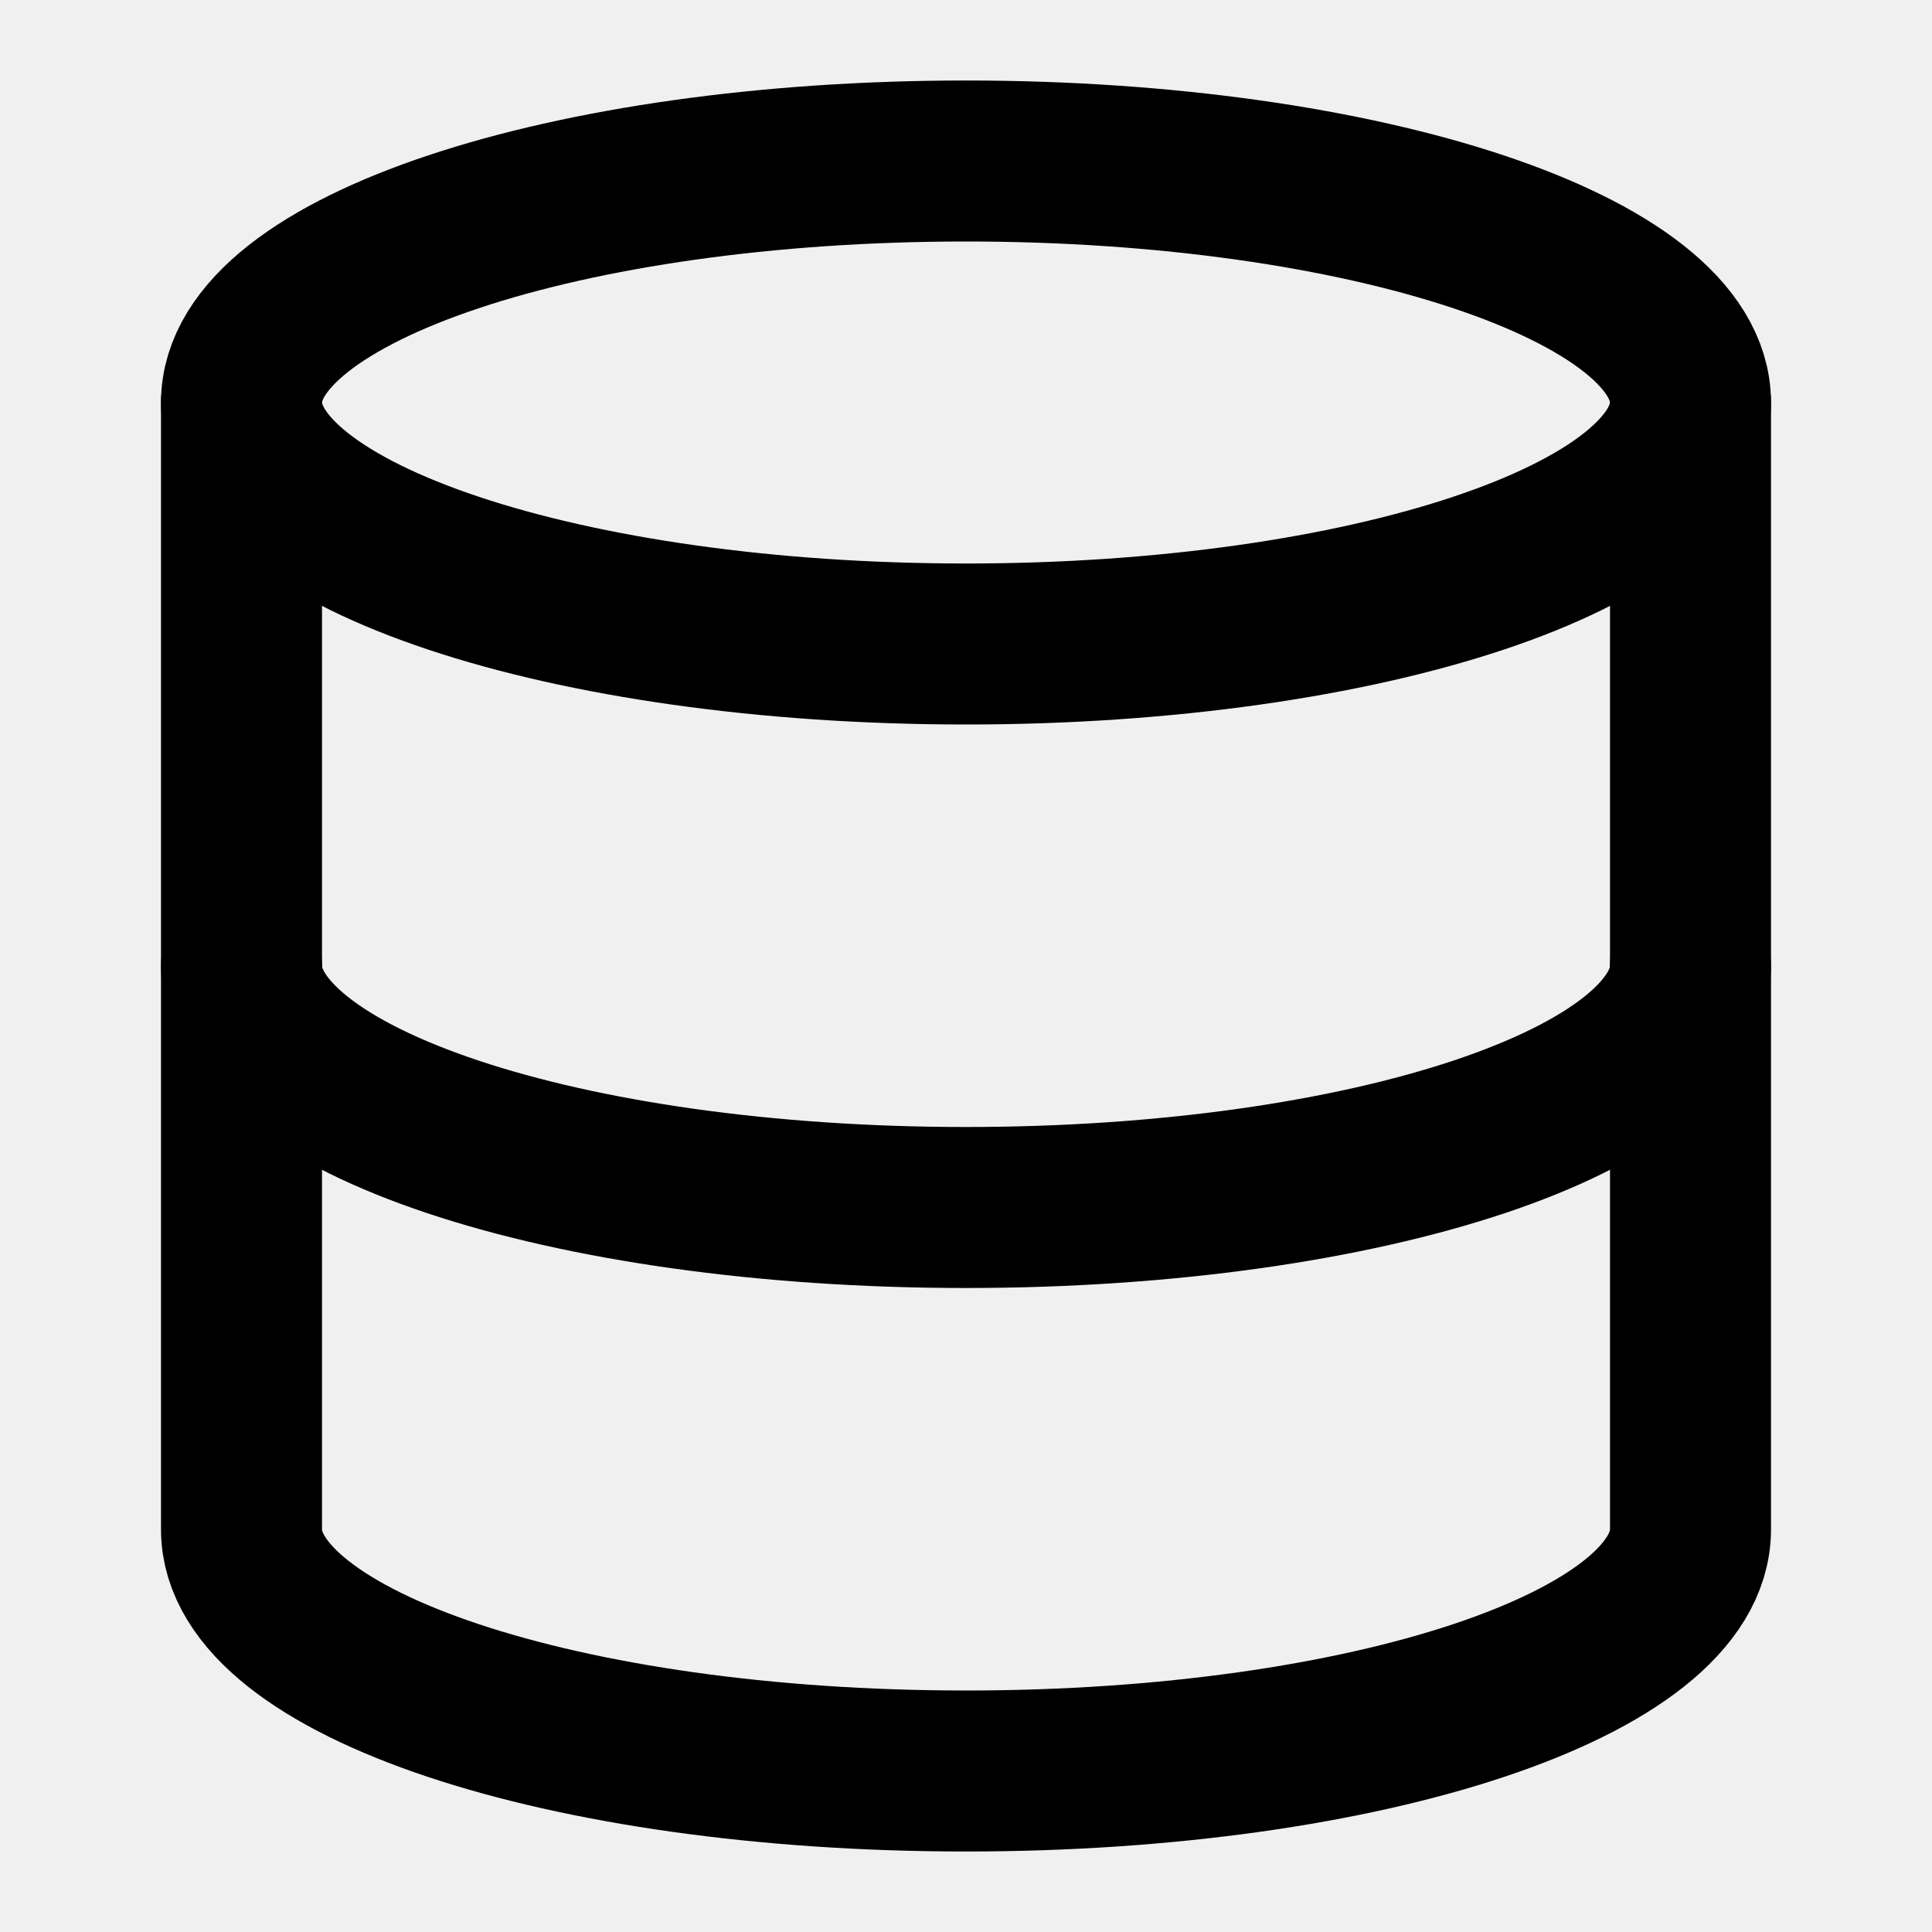
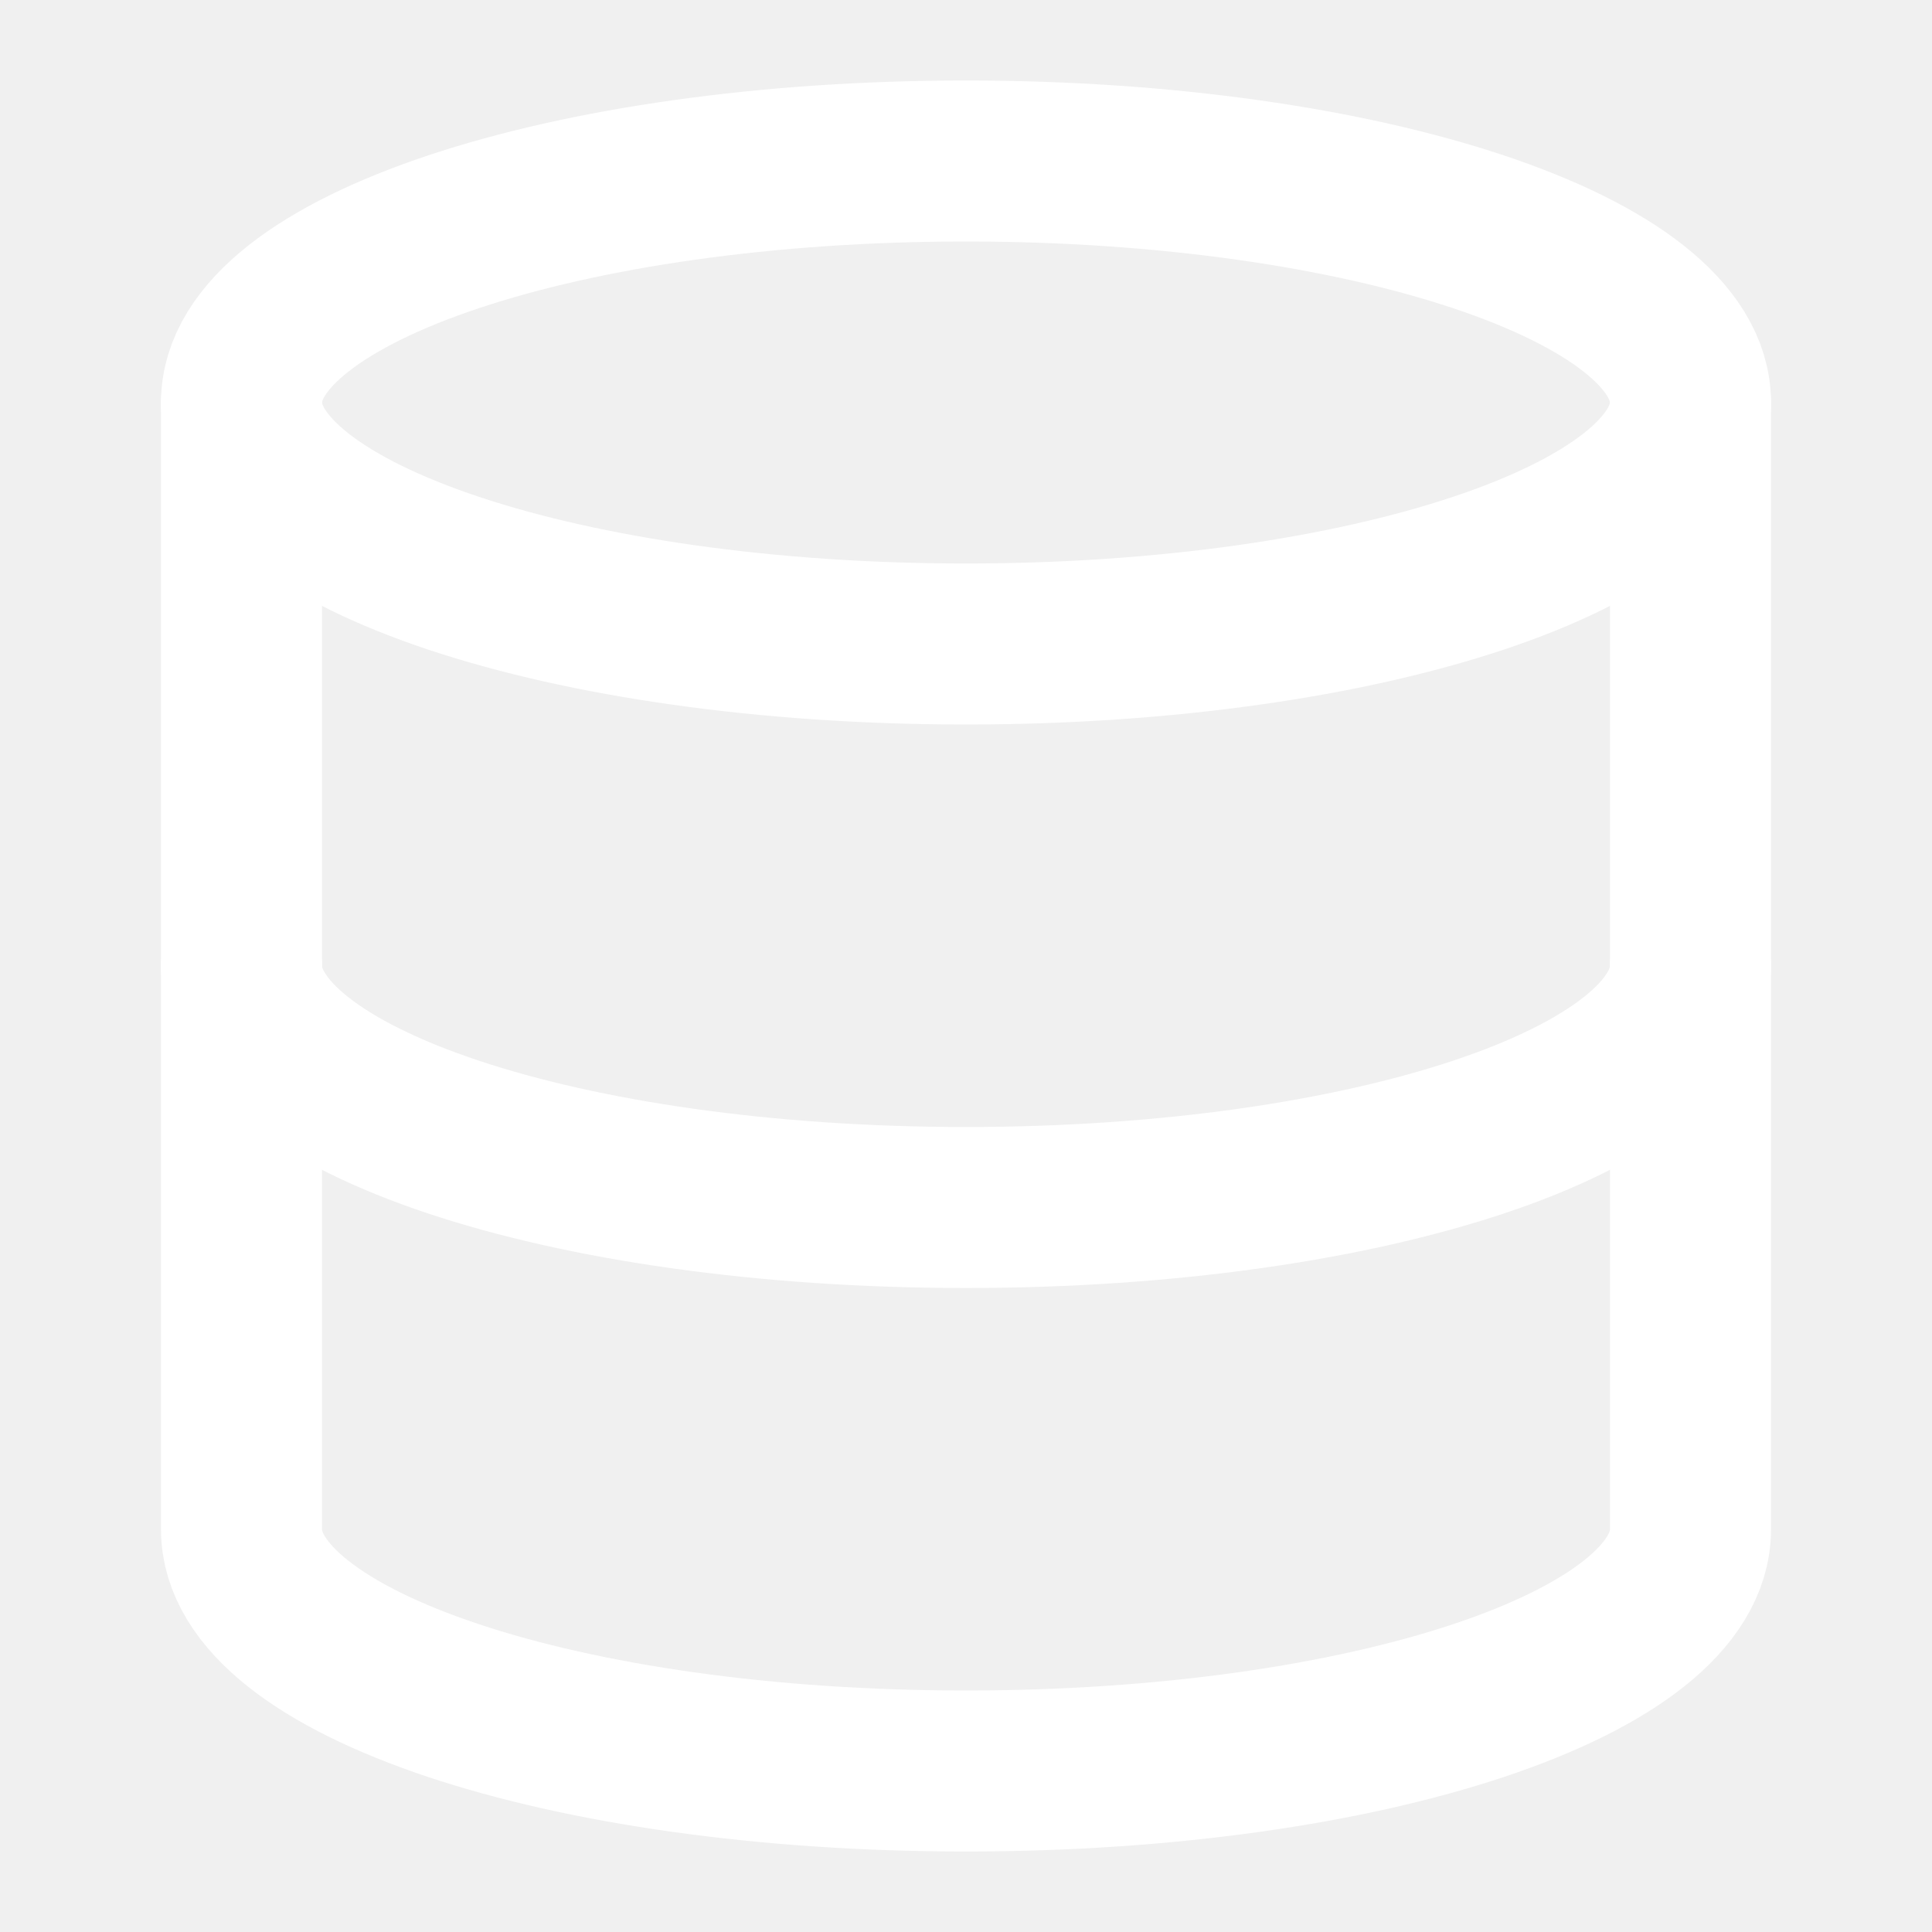
- <svg xmlns="http://www.w3.org/2000/svg" width="24" height="24" viewBox="0 0 24 24" fill="none" stroke="currentColor" stroke-width="2" stroke-linecap="round" stroke-linejoin="round">
+ <svg xmlns="http://www.w3.org/2000/svg" width="24" height="24" viewBox="0 0 24 24" fill="none" stroke="#ffffff" stroke-width="2" stroke-linecap="round" stroke-linejoin="round">
  <ellipse cx="12" cy="5" rx="9" ry="3" />
  <path d="M21 12c0 1.66-4 3-9 3s-9-1.34-9-3" />
  <path d="M3 5v14c0 1.66 4 3 9 3s9-1.34 9-3V5" />
</svg>
